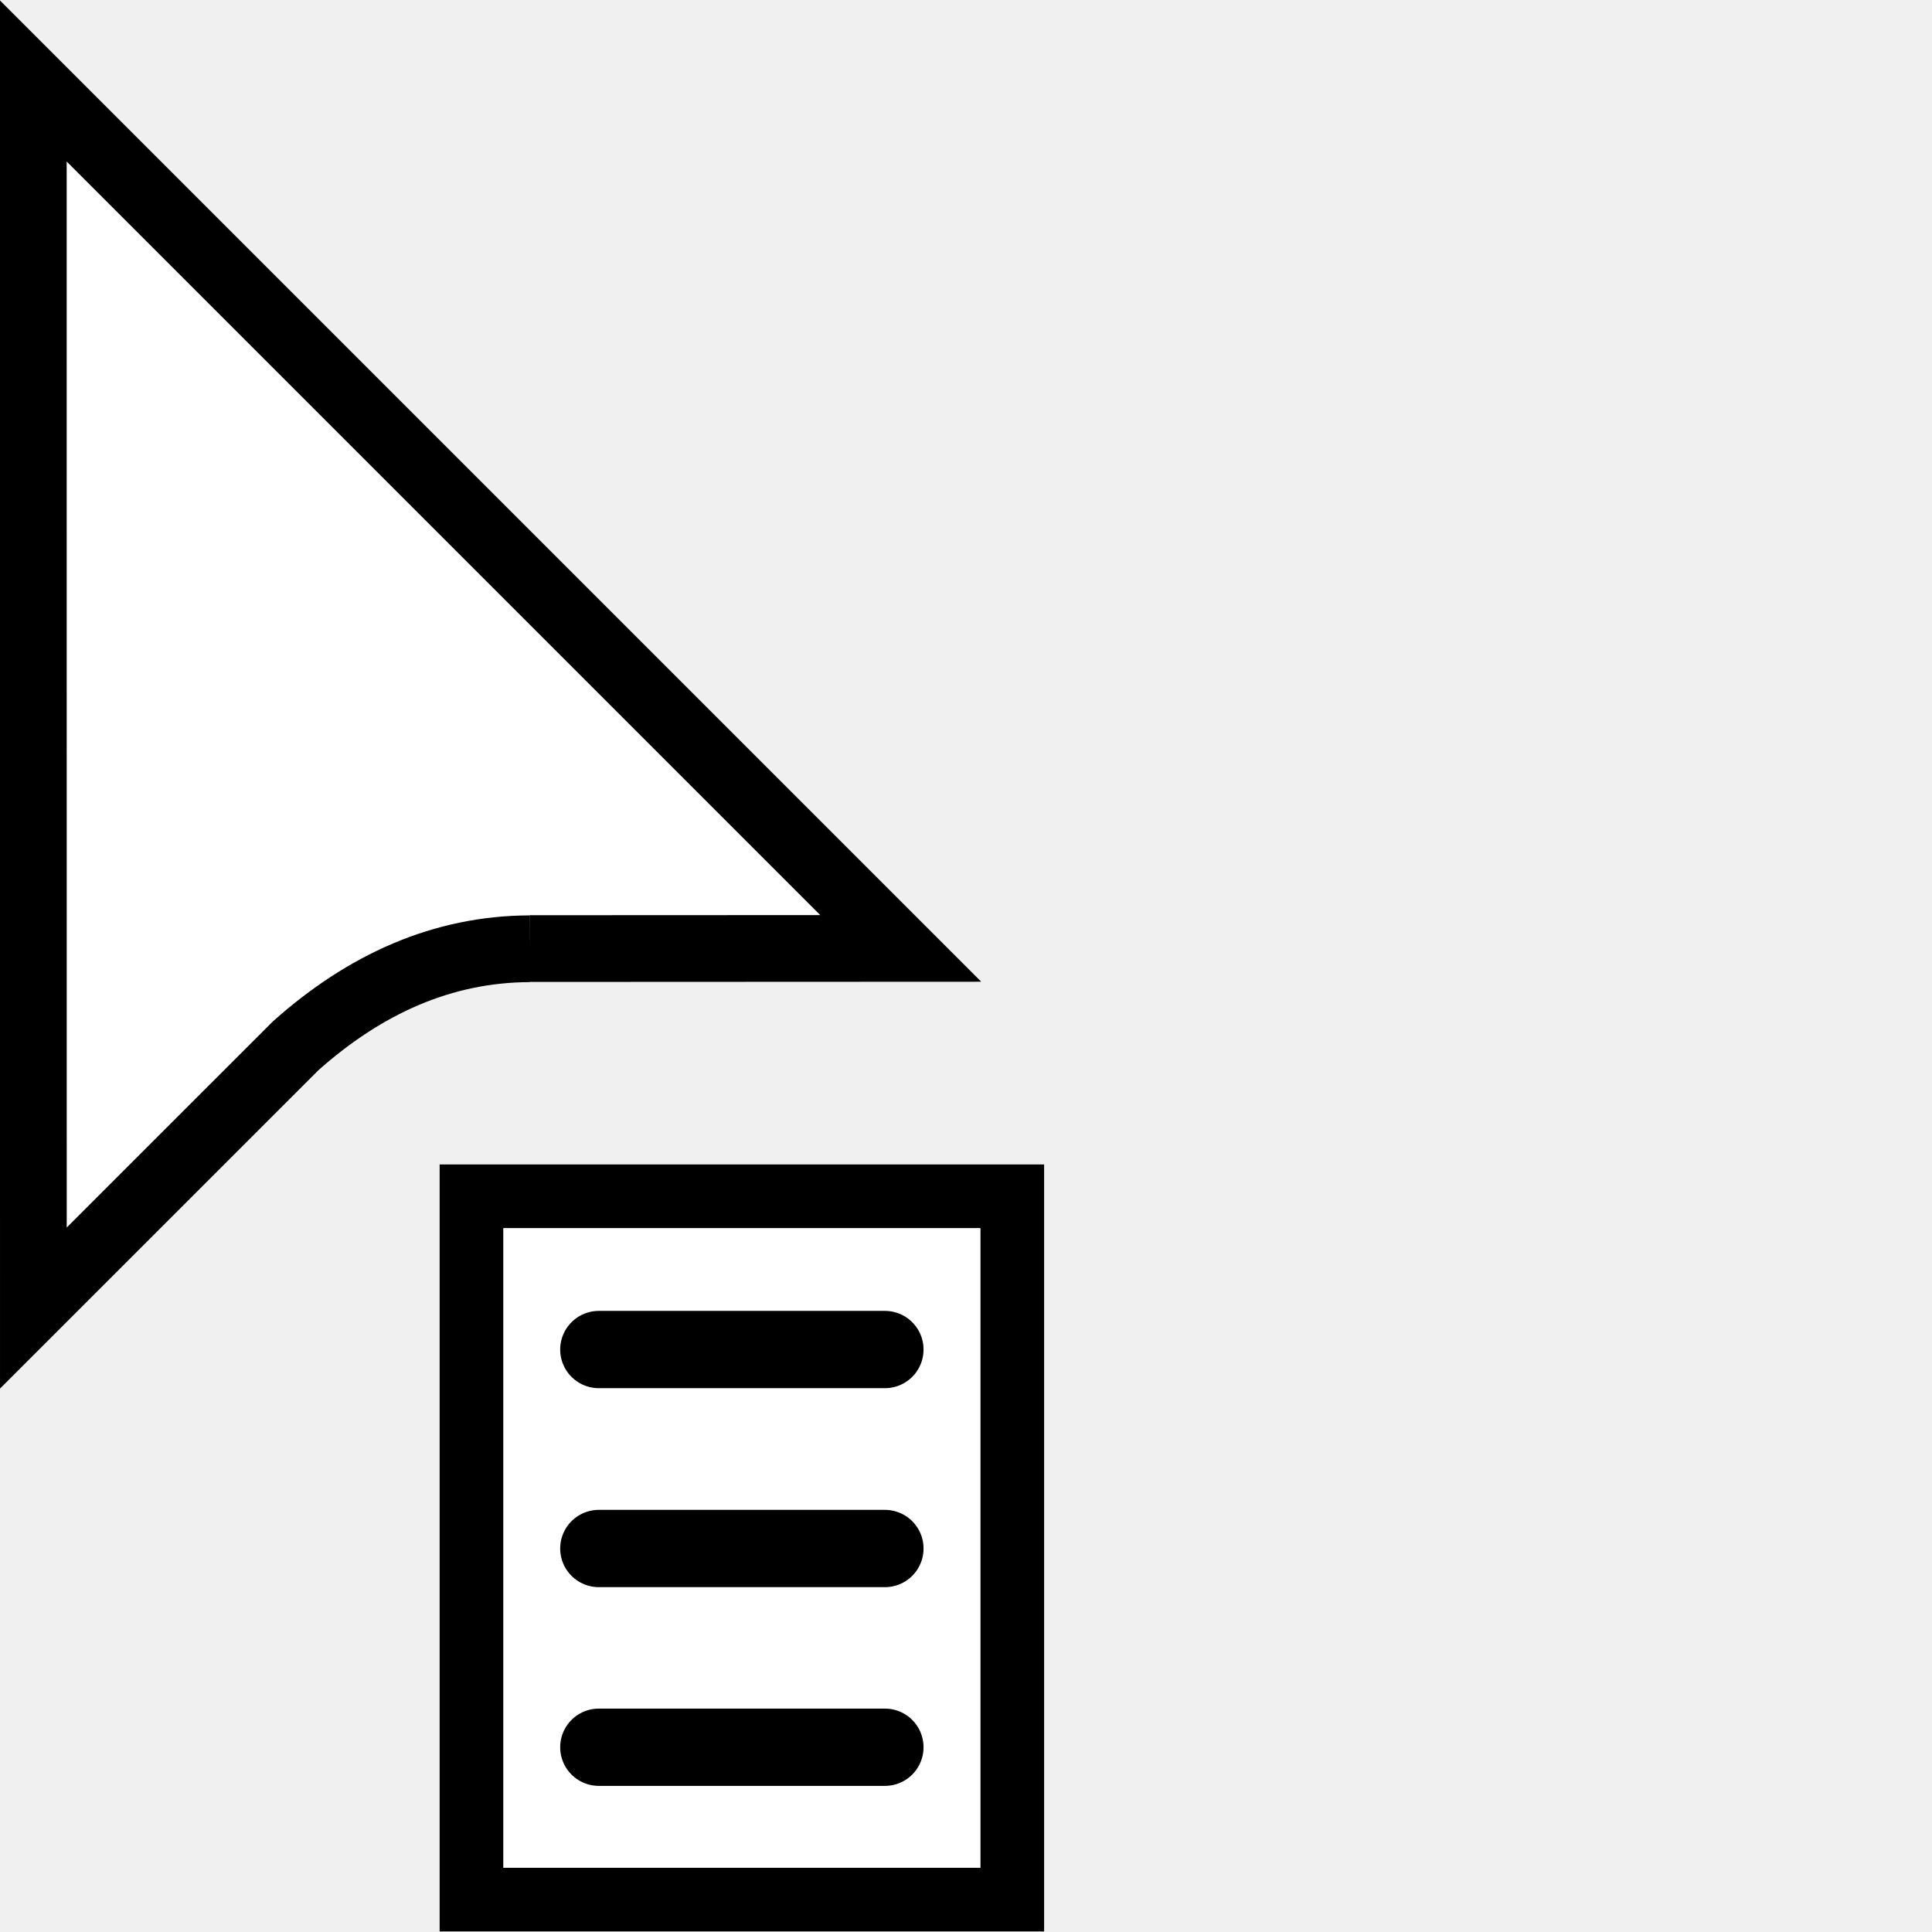
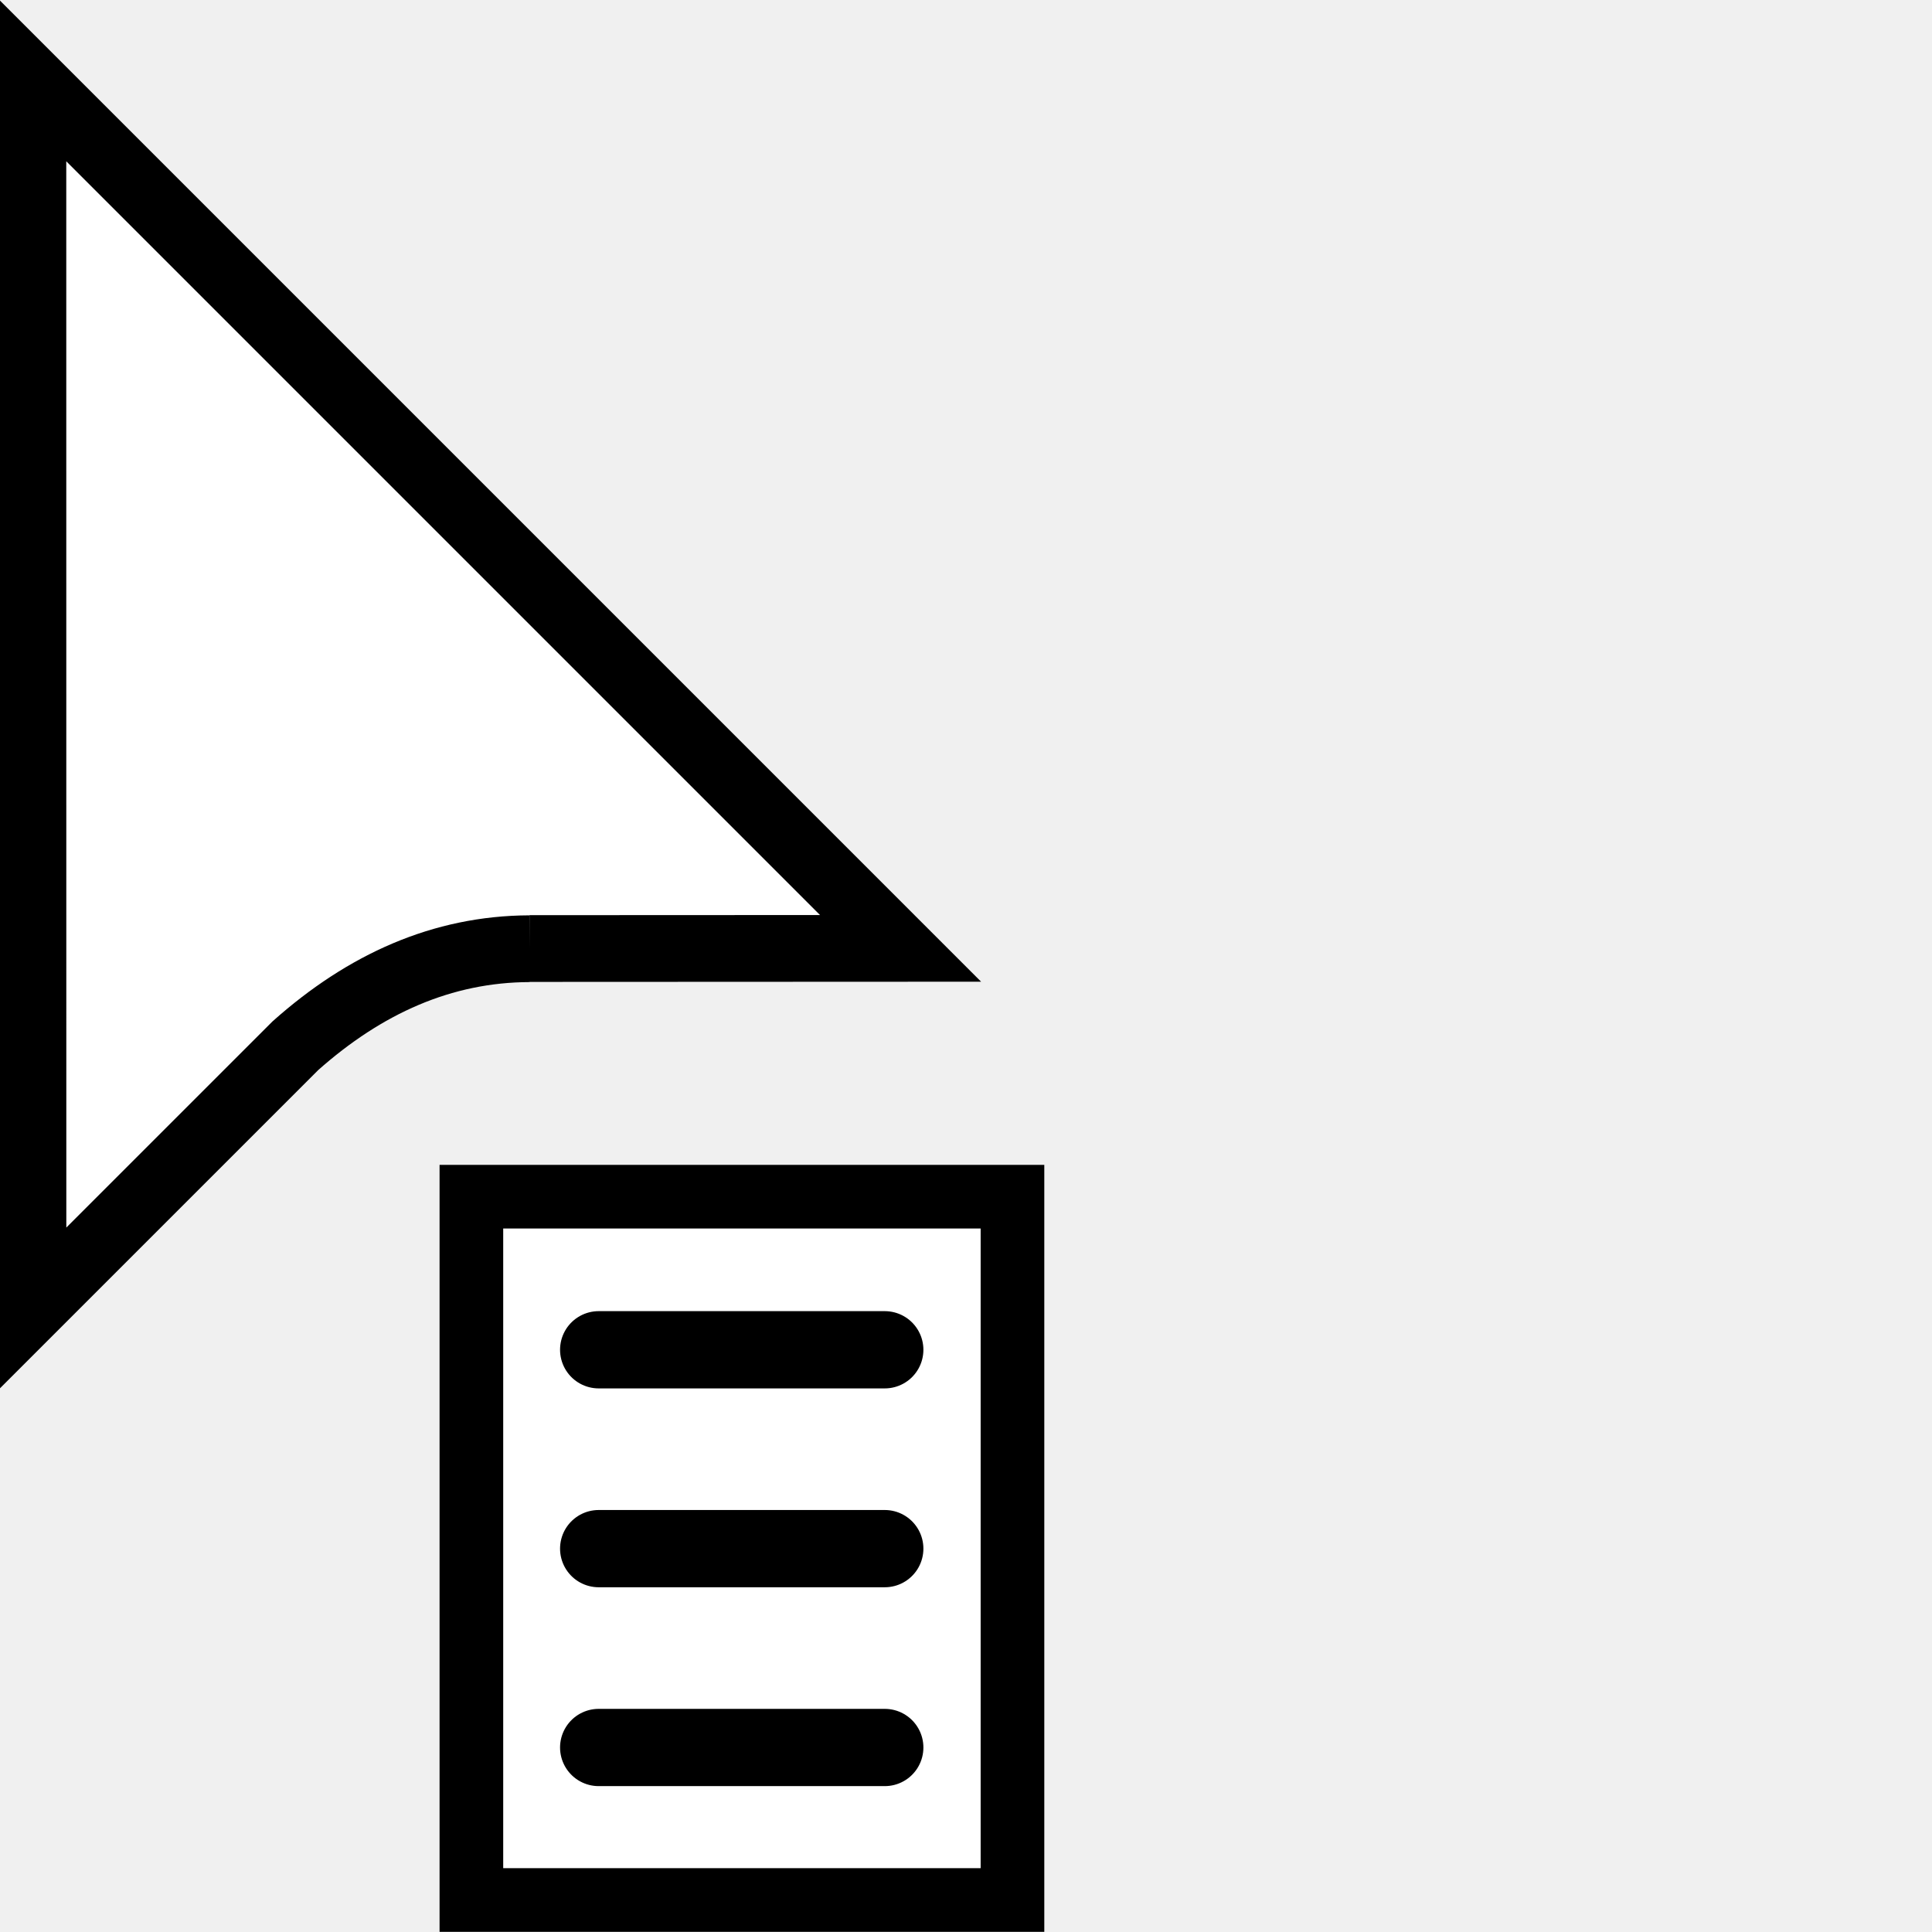
- <svg xmlns="http://www.w3.org/2000/svg" width="75" height="75" version="1.2" viewBox="0 0 75 75" baseProfile="tiny-ps">
+ <svg xmlns="http://www.w3.org/2000/svg" width="32" height="32" version="1.2" viewBox="0 0 32 32" baseProfile="tiny-ps">
  <defs />
  <g transform="matrix(.9716 0 0 .9716 -34.01 -.9716)" fill="#fff" stroke="#000">
-     <path transform="matrix(1.333 0 0 -1.333 56.17 38.9)" d="m0 0 11.12 5e-3 -26 26 2e-3 -36.78 7.866 7.865c2.081 1.851 4.396 2.896 7.012 2.905" fill-rule="evenodd" stroke-miterlimit="10" stroke-width="2" />
-     <rect transform="matrix(1.029 0 0 1.029 35 1)" x="18.31" y="46.45" width="21" height="27.31" stroke-linecap="round" stroke-width="2.471" />
-     <path d="m58.93 54.92h11.43z" stroke-linecap="round" stroke-linejoin="round" stroke-width="3.088" />
-     <path d="m58.93 62.87h11.43z" stroke-linecap="round" stroke-linejoin="round" stroke-width="3.088" />
-     <path d="m58.93 70.81h11.43z" stroke-linecap="round" stroke-linejoin="round" stroke-width="3.088" />
+     <path transform="matrix(.5689 0 0 -.5689 44.03 17.17)" d="m0 0 11.12 5e-3 -26 26 2e-3 -36.78 7.866 7.865c2.081 1.851 4.396 2.896 7.012 2.905" fill-rule="evenodd" stroke-miterlimit="10" stroke-width="2" />
+     <rect x="43.04" y="21.4" width="9.224" height="11.99" stroke-linecap="round" stroke-width="1.085" />
+     <path d="m45.21 24.01h4.877z" stroke-linecap="round" stroke-linejoin="round" stroke-width="1.317" />
+     <path d="m45.21 27.4h4.877z" stroke-linecap="round" stroke-linejoin="round" stroke-width="1.317" />
+     <path d="m45.21 30.79h4.877z" stroke-linecap="round" stroke-linejoin="round" stroke-width="1.317" />
  </g>
</svg>
